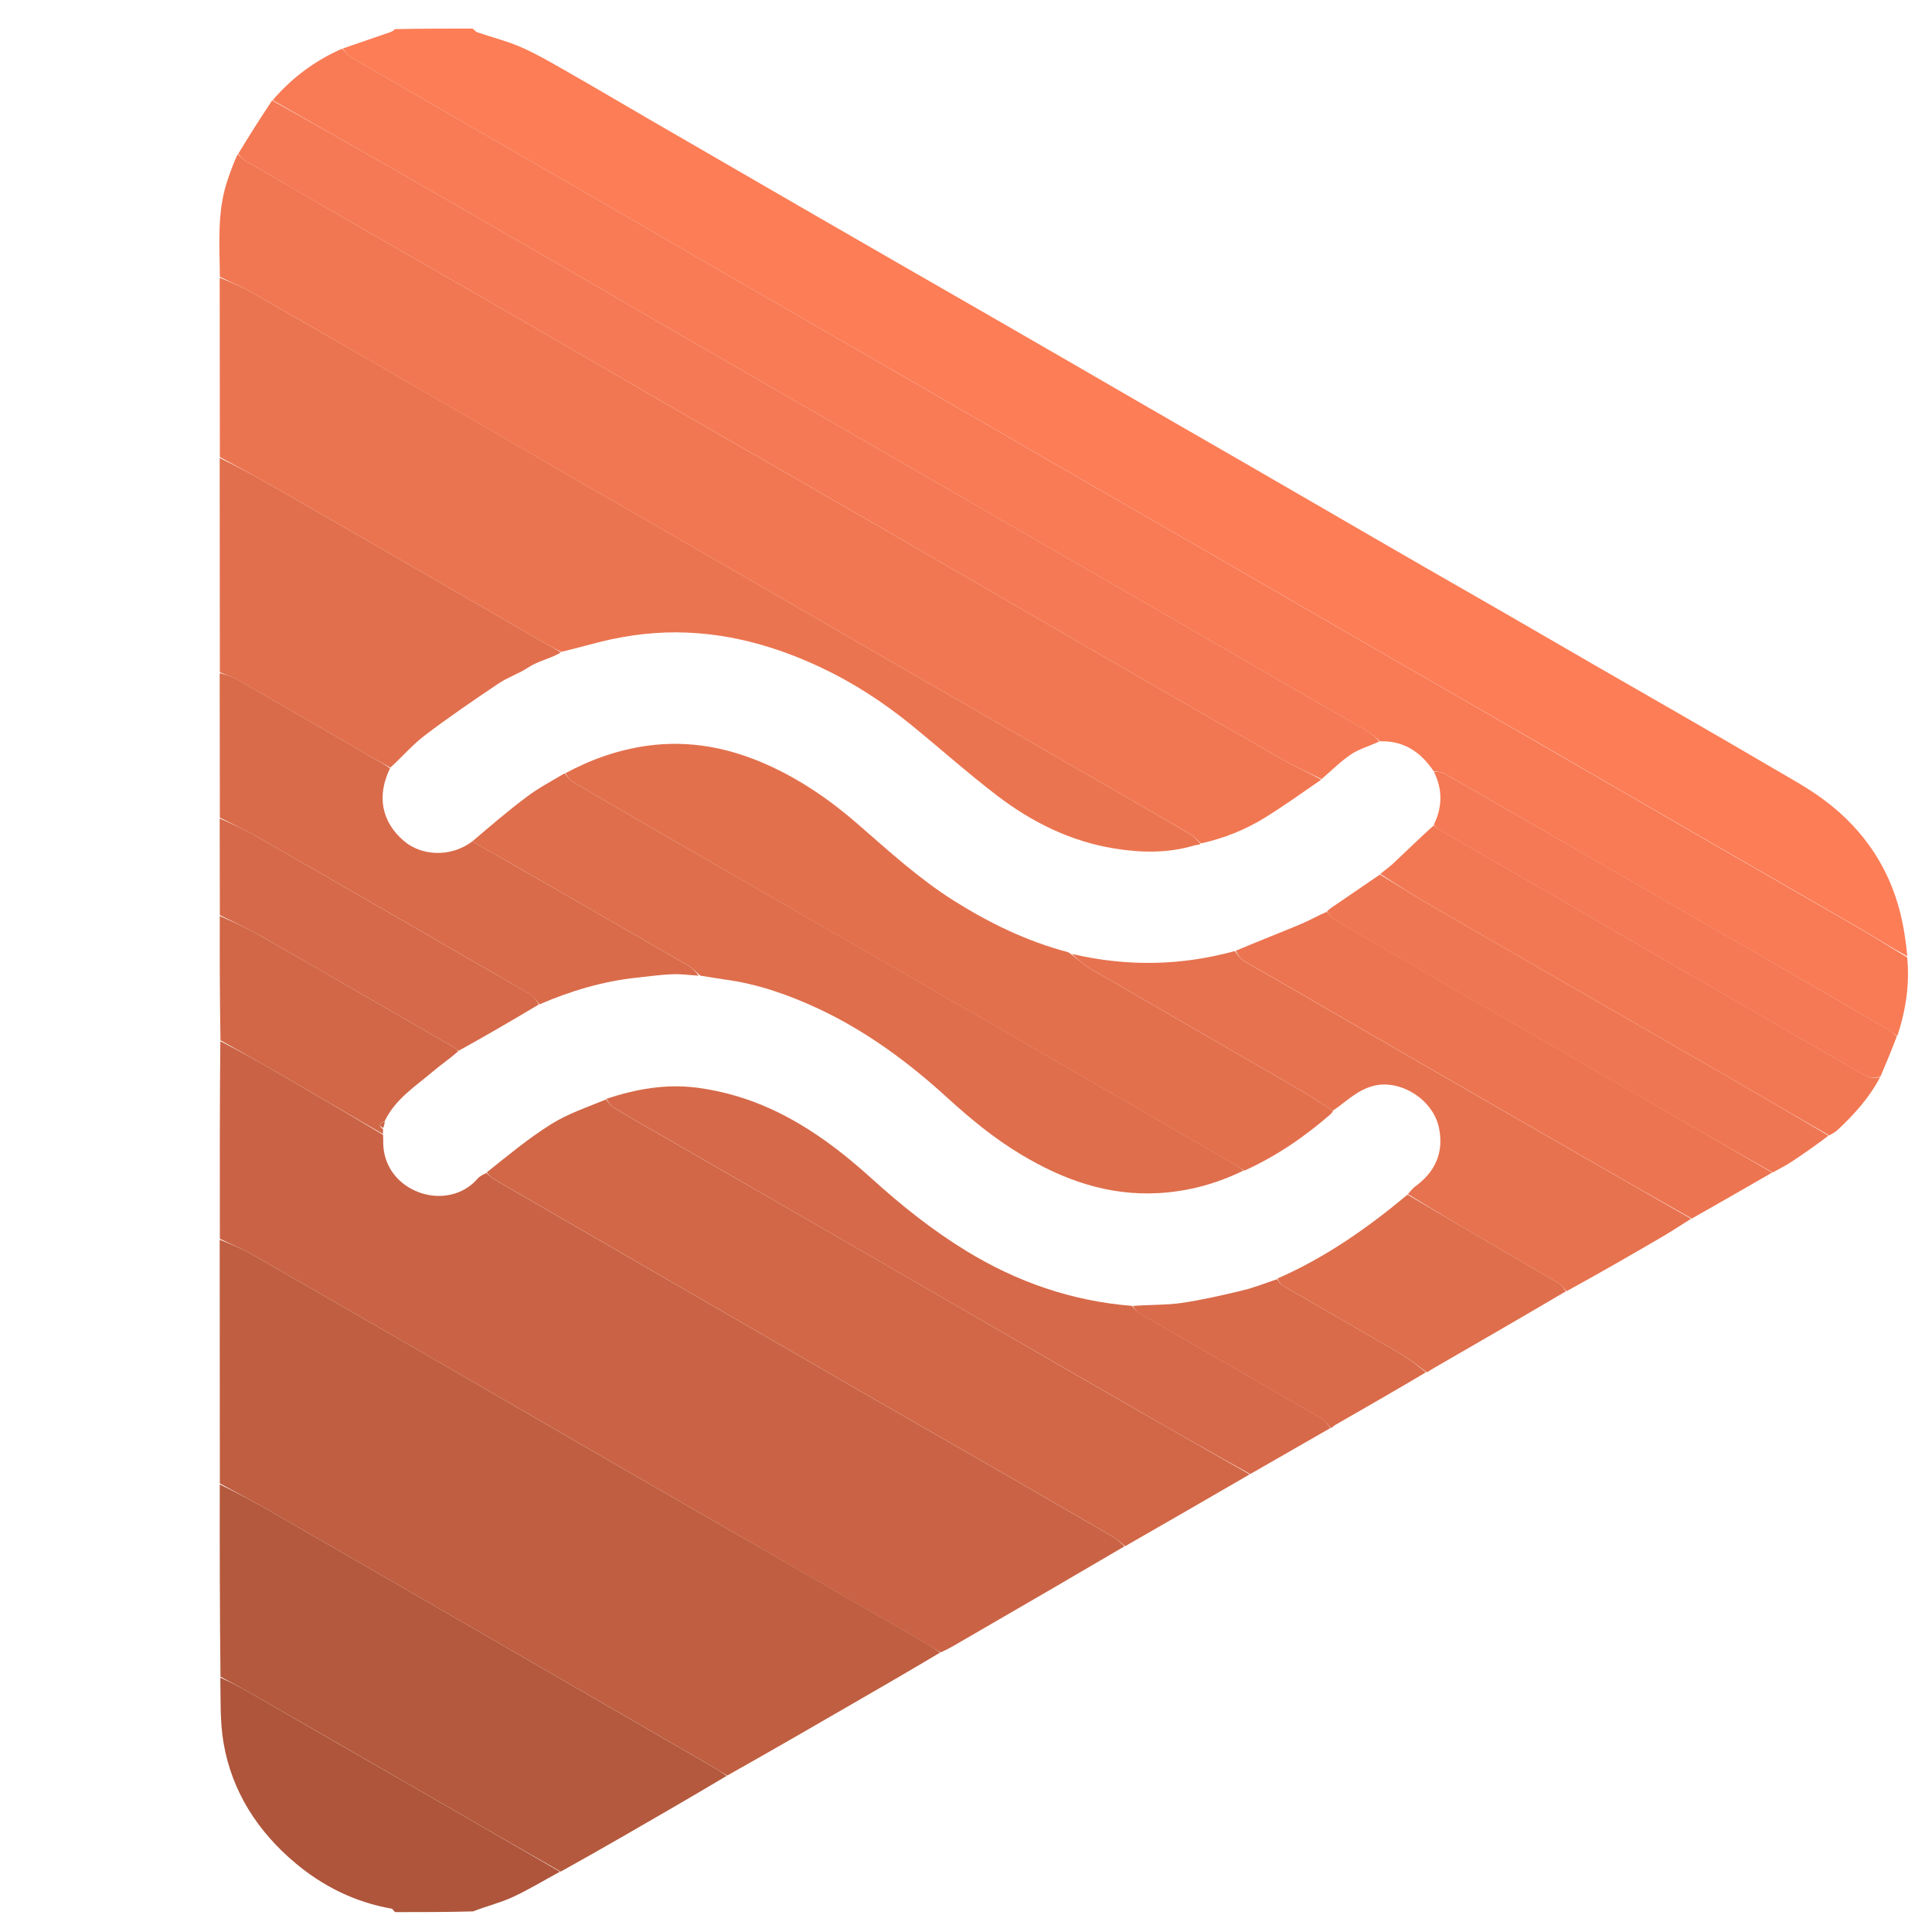
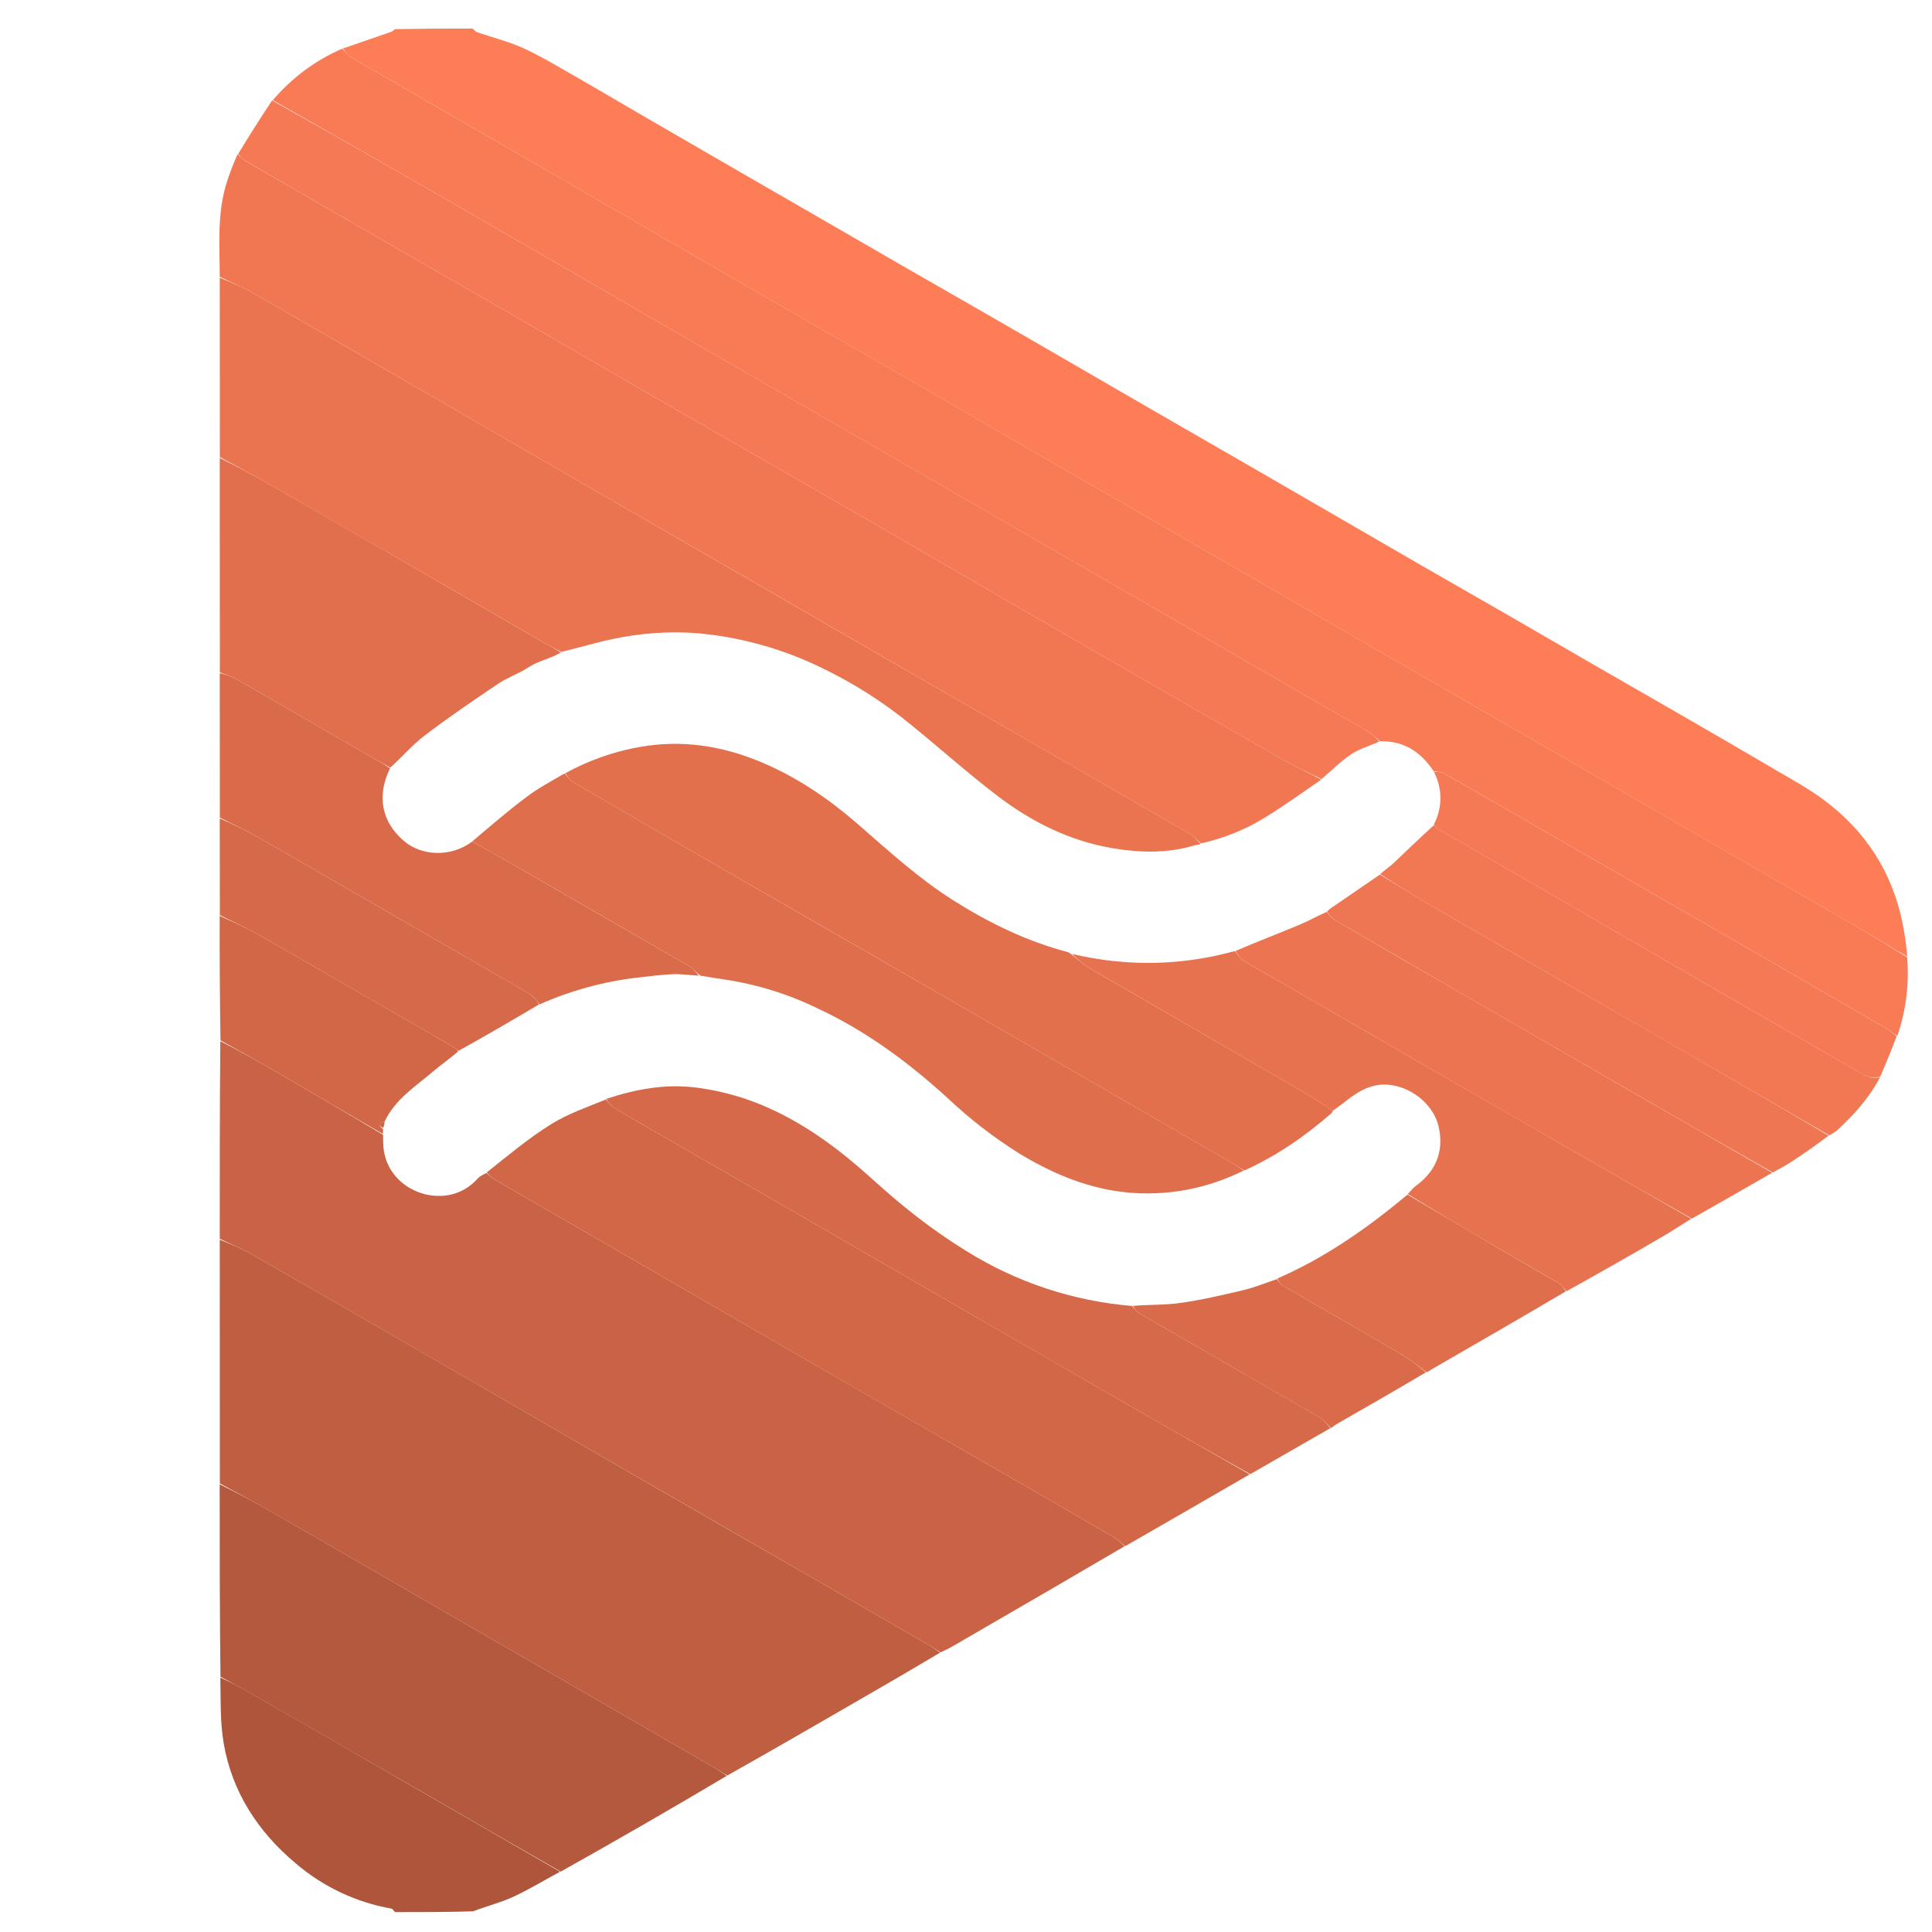
- <svg xmlns="http://www.w3.org/2000/svg" version="1.1" id="Layer_1" x="0px" y="0px" width="24" viewBox="0 0 24 24" enable-background="new 0 0 1024 1024" xml:space="preserve" height="24">
-   <defs id="defs30" />
-   <path fill="#fc7d56" opacity="1" stroke="none" d="m 4.257,0.603 c 0.196,-0.068 0.393,-0.135 0.589,-0.203 0.023,-0.008 0.045,-0.021 0.06,-0.038 0.313,-0.007 0.633,-0.007 0.964,-0.007 0.025,0.015 0.036,0.038 0.053,0.044 0.189,0.065 0.384,0.113 0.566,0.194 0.209,0.094 0.407,0.212 0.607,0.326 0.319,0.182 0.635,0.37 0.953,0.554 0.372,0.216 0.745,0.432 1.118,0.647 0.312,0.18 0.624,0.361 0.935,0.541 0.373,0.215 0.746,0.431 1.119,0.645 0.328,0.189 0.657,0.377 0.985,0.566 0.354,0.204 0.707,0.408 1.061,0.612 0.331,0.191 0.662,0.384 0.993,0.575 0.408,0.236 0.817,0.47 1.225,0.706 0.318,0.184 0.636,0.368 0.954,0.552 0.424,0.246 0.848,0.492 1.272,0.736 0.328,0.189 0.658,0.376 0.986,0.566 0.373,0.215 0.745,0.432 1.118,0.647 0.367,0.212 0.734,0.421 1.101,0.633 0.373,0.215 0.746,0.431 1.117,0.649 0.208,0.122 0.422,0.238 0.615,0.381 0.522,0.385 0.857,0.897 0.986,1.536 0.027,0.135 0.046,0.271 0.059,0.415 -0.19,-0.103 -0.369,-0.219 -0.552,-0.325 -0.678,-0.393 -1.357,-0.782 -2.036,-1.174 -0.652,-0.376 -1.303,-0.754 -1.955,-1.131 C 18.468,8.858 17.786,8.467 17.104,8.073 16.505,7.727 15.907,7.379 15.307,7.033 14.629,6.642 13.949,6.252 13.271,5.86 12.619,5.484 11.968,5.106 11.316,4.729 10.549,4.287 9.78,3.846 9.013,3.403 8.358,3.024 7.704,2.643 7.049,2.265 6.15,1.746 5.25,1.228 4.352,0.708 4.313,0.686 4.288,0.639 4.257,0.603 Z" id="path3" style="stroke-width:0.023" />
-   <path fill="#ae553b" opacity="1" stroke="none" d="M 4.908,23.752 C 4.887,23.737 4.878,23.712 4.865,23.71 4.413,23.631 4.013,23.433 3.668,23.143 3.203,22.752 2.881,22.258 2.777,21.651 c -0.045,-0.263 -0.035,-0.534 -0.04,-0.811 0.129,0.057 0.25,0.121 0.368,0.189 0.679,0.39 1.357,0.781 2.035,1.172 0.606,0.349 1.211,0.7 1.816,1.05 -0.196,0.106 -0.387,0.223 -0.589,0.316 -0.157,0.072 -0.328,0.113 -0.49,0.177 -0.317,0.009 -0.638,0.009 -0.969,0.009 z" id="path4" style="stroke-width:0.023" />
-   <path fill="#ca6345" opacity="1" stroke="none" d="m 2.731,15.389 c -0.001,-0.815 -0.002,-1.631 0.006,-2.455 0.237,0.121 0.465,0.249 0.692,0.38 0.443,0.257 0.885,0.515 1.33,0.783 0.002,0.045 0.002,0.079 0.002,0.113 0.011,0.396 0.353,0.648 0.695,0.646 0.174,-0.001 0.35,-0.068 0.476,-0.214 0.028,-0.033 0.071,-0.052 0.111,-0.071 0.037,0.032 0.067,0.062 0.102,0.083 0.826,0.479 1.653,0.956 2.479,1.434 0.675,0.39 1.35,0.781 2.025,1.171 0.57,0.329 1.141,0.655 1.712,0.984 0.494,0.285 0.988,0.57 1.481,0.858 0.047,0.027 0.085,0.071 0.127,0.108 -0.299,0.175 -0.597,0.35 -0.896,0.524 -0.405,0.236 -0.811,0.471 -1.217,0.706 -0.052,0.03 -0.104,0.058 -0.171,0.088 -0.055,-0.027 -0.094,-0.059 -0.136,-0.083 -0.497,-0.288 -0.994,-0.575 -1.491,-0.861 C 9.291,19.139 8.523,18.698 7.757,18.255 7.049,17.846 6.343,17.436 5.635,17.027 4.799,16.544 3.964,16.061 3.126,15.581 2.999,15.509 2.863,15.453 2.731,15.389 Z" id="path5" style="stroke-width:0.023" />
-   <path fill="#bf5e41" opacity="1" stroke="none" d="m 2.729,15.4 c 0.134,0.053 0.27,0.109 0.397,0.181 0.838,0.48 1.673,0.963 2.509,1.446 0.707,0.409 1.414,0.82 2.121,1.228 0.767,0.443 1.535,0.884 2.302,1.326 0.497,0.287 0.994,0.574 1.491,0.861 0.043,0.025 0.081,0.056 0.129,0.087 -0.322,0.193 -0.651,0.383 -0.981,0.574 C 10.148,21.421 9.598,21.739 9.035,22.056 8.97,22.022 8.921,21.987 8.868,21.956 8.368,21.666 7.868,21.378 7.368,21.088 6.749,20.731 6.131,20.373 5.512,20.016 4.792,19.599 4.071,19.182 3.349,18.768 3.145,18.651 2.937,18.541 2.731,18.428 c -0.001,-1.006 -0.002,-2.012 -0.002,-3.028 z" id="path6" style="stroke-width:0.023" />
-   <path fill="#f87b55" opacity="1" stroke="none" d="m 4.249,0.605 c 0.04,0.034 0.065,0.081 0.104,0.103 C 5.25,1.228 6.15,1.746 7.049,2.265 7.704,2.643 8.358,3.024 9.013,3.403 c 0.767,0.443 1.536,0.884 2.303,1.327 0.652,0.376 1.303,0.755 1.955,1.131 0.678,0.392 1.358,0.781 2.036,1.173 0.599,0.346 1.198,0.694 1.797,1.04 0.682,0.393 1.364,0.785 2.046,1.179 0.652,0.376 1.303,0.754 1.955,1.131 0.678,0.392 1.358,0.781 2.036,1.174 0.184,0.107 0.362,0.222 0.551,0.335 0.032,0.334 -0.017,0.658 -0.123,0.977 -0.05,-0.028 -0.082,-0.061 -0.121,-0.084 -0.535,-0.311 -1.071,-0.622 -1.608,-0.931 -0.678,-0.391 -1.356,-0.781 -2.035,-1.172 C 19.183,10.323 18.562,9.963 17.938,9.606 17.903,9.586 17.854,9.592 17.808,9.578 17.646,9.339 17.437,9.2 17.143,9.209 17.094,9.165 17.05,9.122 16.999,9.092 16.859,9.008 16.716,8.929 16.574,8.847 15.925,8.472 15.277,8.097 14.628,7.722 13.91,7.307 13.192,6.893 12.473,6.479 11.91,6.154 11.347,5.828 10.784,5.503 10.105,5.111 9.426,4.721 8.747,4.33 8.148,3.984 7.549,3.635 6.95,3.289 6.268,2.895 5.586,2.502 4.903,2.11 4.398,1.821 3.892,1.533 3.387,1.245 3.624,0.969 3.908,0.755 4.249,0.605 Z" id="path7" style="stroke-width:0.023" />
-   <path fill="#d16747" opacity="1" stroke="none" d="m 13.978,19.207 c -0.05,-0.035 -0.088,-0.079 -0.135,-0.106 C 13.35,18.813 12.856,18.527 12.362,18.243 11.791,17.914 11.22,17.587 10.65,17.259 9.975,16.869 9.3,16.478 8.625,16.088 7.798,15.61 6.971,15.132 6.145,14.653 c -0.035,-0.021 -0.065,-0.05 -0.099,-0.089 0.265,-0.211 0.521,-0.425 0.802,-0.6 0.209,-0.131 0.45,-0.211 0.68,-0.306 0.031,0.037 0.054,0.075 0.087,0.096 0.132,0.082 0.268,0.16 0.403,0.237 0.678,0.391 1.357,0.781 2.034,1.172 0.652,0.376 1.302,0.754 1.954,1.13 0.72,0.416 1.441,0.833 2.162,1.248 0.451,0.26 0.904,0.516 1.356,0.774 -0.513,0.297 -1.025,0.594 -1.546,0.892 z" id="path8" style="stroke-width:0.023" />
-   <path fill="#b4593d" opacity="1" stroke="none" d="m 2.729,18.439 c 0.208,0.102 0.416,0.212 0.62,0.329 0.722,0.414 1.442,0.831 2.163,1.248 0.619,0.357 1.237,0.715 1.856,1.073 0.5,0.289 1,0.578 1.5,0.868 0.053,0.03 0.102,0.066 0.16,0.103 C 8.607,22.311 8.18,22.558 7.753,22.804 7.493,22.954 7.233,23.101 6.965,23.25 6.351,22.901 5.746,22.55 5.141,22.201 4.463,21.809 3.784,21.419 3.105,21.029 2.987,20.961 2.866,20.897 2.739,20.829 c -0.009,-0.795 -0.01,-1.587 -0.009,-2.391 z" id="path9" style="stroke-width:0.023" />
-   <path fill="#d66949" opacity="1" stroke="none" d="M 15.532,18.312 C 15.072,18.057 14.619,17.8 14.168,17.54 13.447,17.125 12.726,16.709 12.006,16.293 11.355,15.916 10.704,15.539 10.052,15.163 9.375,14.771 8.696,14.381 8.018,13.99 7.883,13.913 7.748,13.835 7.615,13.753 c -0.033,-0.021 -0.056,-0.059 -0.083,-0.103 0.37,-0.122 0.741,-0.189 1.13,-0.138 0.322,0.043 0.626,0.132 0.919,0.266 0.47,0.216 0.877,0.526 1.257,0.871 0.363,0.329 0.743,0.631 1.161,0.888 0.635,0.389 1.317,0.626 2.063,0.685 0.031,0.036 0.056,0.071 0.091,0.091 0.75,0.434 1.502,0.866 2.252,1.301 0.049,0.028 0.083,0.083 0.123,0.125 -0.33,0.19 -0.659,0.379 -0.997,0.572 z" id="path10" style="stroke-width:0.023" />
-   <path fill="#e7724f" opacity="1" stroke="none" d="m 21.009,15.139 c -0.116,0.072 -0.23,0.148 -0.347,0.217 -0.397,0.232 -0.795,0.461 -1.202,0.684 -0.036,-0.037 -0.058,-0.075 -0.091,-0.095 -0.294,-0.173 -0.591,-0.342 -0.885,-0.515 -0.334,-0.195 -0.666,-0.393 -0.995,-0.597 0.033,-0.036 0.059,-0.07 0.092,-0.095 0.248,-0.181 0.357,-0.42 0.295,-0.725 -0.074,-0.36 -0.482,-0.603 -0.802,-0.527 -0.215,0.051 -0.351,0.201 -0.519,0.313 -0.13,-0.087 -0.252,-0.17 -0.38,-0.244 -0.877,-0.508 -1.755,-1.014 -2.632,-1.523 -0.085,-0.05 -0.159,-0.12 -0.228,-0.182 0.685,0.16 1.356,0.148 2.025,-0.036 0.035,0.045 0.063,0.093 0.104,0.118 0.136,0.084 0.277,0.16 0.415,0.24 0.599,0.346 1.198,0.694 1.797,1.04 0.678,0.392 1.357,0.782 2.036,1.173 0.438,0.252 0.877,0.503 1.316,0.755 z" id="path11" style="stroke-width:0.023" />
-   <path fill="#ec7450" opacity="1" stroke="none" d="m 21.017,15.138 c -0.447,-0.251 -0.886,-0.502 -1.324,-0.754 -0.679,-0.391 -1.358,-0.781 -2.036,-1.173 -0.599,-0.346 -1.198,-0.693 -1.797,-1.04 -0.138,-0.08 -0.279,-0.156 -0.415,-0.24 -0.041,-0.026 -0.069,-0.073 -0.095,-0.12 0.274,-0.116 0.542,-0.22 0.806,-0.33 0.112,-0.047 0.217,-0.108 0.327,-0.155 0.03,0.037 0.053,0.075 0.087,0.094 0.526,0.307 1.052,0.612 1.579,0.917 0.721,0.417 1.443,0.833 2.165,1.249 0.567,0.327 1.134,0.654 1.7,0.98 -0.33,0.19 -0.659,0.38 -0.997,0.571 z" id="path12" style="stroke-width:0.023" />
-   <path fill="#f27853" opacity="1" stroke="none" d="m 23.356,13.379 c -0.131,0.253 -0.318,0.46 -0.524,0.653 -0.03,0.028 -0.064,0.05 -0.109,0.072 -0.41,-0.234 -0.806,-0.467 -1.204,-0.697 -0.678,-0.392 -1.357,-0.782 -2.035,-1.173 -0.57,-0.328 -1.14,-0.655 -1.708,-0.986 -0.213,-0.124 -0.422,-0.256 -0.629,-0.391 0.056,-0.048 0.111,-0.085 0.159,-0.13 0.169,-0.159 0.335,-0.321 0.506,-0.475 0.025,0.022 0.045,0.041 0.068,0.054 0.464,0.268 0.929,0.535 1.392,0.803 0.602,0.348 1.203,0.699 1.805,1.046 0.678,0.391 1.358,0.78 2.035,1.173 0.079,0.046 0.153,0.082 0.245,0.05 z" id="path13" style="stroke-width:0.023" />
-   <path fill="#ef7652" opacity="1" stroke="none" d="m 17.142,10.864 c 0.211,0.128 0.42,0.26 0.633,0.384 0.568,0.33 1.139,0.658 1.708,0.986 0.678,0.391 1.357,0.781 2.035,1.173 0.398,0.23 0.795,0.463 1.197,0.7 -0.148,0.112 -0.301,0.22 -0.457,0.323 -0.073,0.049 -0.153,0.088 -0.237,0.135 -0.574,-0.324 -1.141,-0.65 -1.708,-0.977 -0.722,-0.416 -1.443,-0.832 -2.165,-1.249 -0.527,-0.305 -1.054,-0.61 -1.579,-0.917 -0.034,-0.02 -0.057,-0.057 -0.084,-0.101 0.042,-0.041 0.084,-0.065 0.123,-0.092 0.178,-0.121 0.355,-0.243 0.532,-0.364 z" id="path14" style="stroke-width:0.023" />
-   <path fill="#f57954" opacity="1" stroke="none" d="m 23.36,13.371 c -0.095,0.039 -0.169,0.004 -0.249,-0.042 -0.677,-0.393 -1.357,-0.781 -2.035,-1.173 -0.602,-0.348 -1.203,-0.698 -1.805,-1.046 -0.464,-0.268 -0.928,-0.535 -1.392,-0.803 -0.023,-0.013 -0.042,-0.031 -0.067,-0.063 0.11,-0.229 0.107,-0.443 -1.71e-4,-0.658 0.043,0.006 0.092,7.843e-4 0.127,0.021 0.623,0.356 1.245,0.716 1.867,1.075 0.678,0.391 1.357,0.781 2.035,1.172 0.536,0.31 1.072,0.62 1.608,0.931 0.039,0.023 0.072,0.056 0.114,0.088 -0.062,0.166 -0.13,0.328 -0.202,0.498 z" id="path15" style="stroke-width:0.023" />
-   <path fill="#de6e4c" opacity="1" stroke="none" d="m 17.485,14.84 c 0.333,0.197 0.665,0.394 0.999,0.59 0.295,0.173 0.591,0.342 0.885,0.515 0.033,0.02 0.055,0.058 0.083,0.096 -0.559,0.33 -1.118,0.652 -1.677,0.975 -0.016,0.009 -0.028,0.024 -0.052,0.03 -0.107,-0.076 -0.198,-0.154 -0.301,-0.214 -0.497,-0.291 -0.998,-0.577 -1.496,-0.867 -0.026,-0.015 -0.041,-0.05 -0.057,-0.083 0.6,-0.262 1.122,-0.63 1.616,-1.042 z" id="path16" style="stroke-width:0.023" />
-   <path fill="#d96b4a" opacity="1" stroke="none" d="m 15.864,15.889 c 0.02,0.026 0.035,0.061 0.061,0.076 0.498,0.29 0.999,0.575 1.496,0.867 0.102,0.06 0.194,0.138 0.293,0.215 -0.375,0.223 -0.751,0.438 -1.128,0.655 -0.016,0.009 -0.028,0.024 -0.05,0.038 -0.049,-0.042 -0.082,-0.096 -0.131,-0.124 -0.75,-0.435 -1.501,-0.867 -2.252,-1.301 -0.034,-0.02 -0.059,-0.055 -0.08,-0.092 0.205,-0.017 0.403,-0.009 0.596,-0.036 0.26,-0.038 0.518,-0.097 0.774,-0.159 0.143,-0.034 0.281,-0.091 0.421,-0.137 z" id="path17" style="stroke-width:0.023" />
-   <path fill="#f17752" opacity="1" stroke="none" d="M 2.731,3.439 C 2.729,3.044 2.694,2.646 2.819,2.261 2.857,2.145 2.899,2.03 2.951,1.917 c 0.039,0.028 0.063,0.061 0.094,0.079 0.444,0.258 0.888,0.515 1.333,0.772 0.675,0.389 1.352,0.777 2.027,1.166 0.655,0.378 1.309,0.76 1.964,1.138 0.82,0.473 1.642,0.944 2.462,1.417 0.8,0.462 1.599,0.927 2.399,1.39 0.892,0.516 1.785,1.031 2.679,1.543 0.164,0.094 0.338,0.171 0.504,0.263 -0.235,0.162 -0.461,0.324 -0.698,0.471 -0.244,0.151 -0.509,0.258 -0.796,0.321 -0.049,-0.041 -0.086,-0.088 -0.134,-0.116 C 14.239,10.044 13.692,9.729 13.145,9.414 12.46,9.019 11.774,8.624 11.089,8.229 10.493,7.885 9.898,7.539 9.302,7.195 8.62,6.802 7.937,6.41 7.255,6.016 6.659,5.672 6.064,5.326 5.468,4.982 4.691,4.533 3.915,4.083 3.136,3.637 3.006,3.563 2.866,3.505 2.731,3.439 Z" id="path18" style="stroke-width:0.023" />
-   <path fill="#eb7450" opacity="1" stroke="none" d="m 2.729,3.45 c 0.137,0.055 0.277,0.113 0.407,0.187 0.779,0.446 1.556,0.895 2.333,1.344 0.596,0.344 1.191,0.69 1.787,1.035 0.682,0.394 1.364,0.786 2.046,1.179 0.596,0.344 1.191,0.69 1.787,1.034 0.685,0.395 1.371,0.79 2.056,1.185 0.547,0.315 1.094,0.63 1.64,0.948 0.048,0.028 0.085,0.074 0.129,0.122 -0.025,0.013 -0.052,0.01 -0.077,0.018 -0.328,0.099 -0.665,0.092 -0.995,0.038 -0.539,-0.087 -1.021,-0.325 -1.452,-0.654 C 12.023,9.606 11.678,9.297 11.319,9.005 10.971,8.722 10.597,8.479 10.19,8.288 9.704,8.061 9.203,7.907 8.663,7.866 8.302,7.838 7.951,7.866 7.602,7.94 7.392,7.985 7.186,8.048 6.971,8.098 6.898,8.058 6.829,8.026 6.764,7.988 6.307,7.724 5.85,7.459 5.393,7.195 4.712,6.802 4.031,6.409 3.349,6.018 3.145,5.901 2.937,5.791 2.731,5.678 2.73,4.939 2.729,4.2 2.729,3.45 Z" id="path19" style="stroke-width:0.023" />
-   <path fill="#f57954" opacity="1" stroke="none" d="M 16.416,9.678 C 16.247,9.593 16.073,9.516 15.909,9.422 15.015,8.91 14.122,8.395 13.23,7.879 12.43,7.417 11.632,6.951 10.832,6.489 10.012,6.016 9.19,5.545 8.37,5.072 7.714,4.694 7.061,4.313 6.405,3.934 5.73,3.545 5.054,3.157 4.378,2.768 3.933,2.512 3.489,2.255 3.045,1.996 3.014,1.978 2.99,1.945 2.958,1.913 3.094,1.688 3.233,1.469 3.38,1.248 c 0.512,0.285 1.018,0.573 1.523,0.862 0.683,0.392 1.365,0.785 2.047,1.179 0.599,0.346 1.198,0.695 1.797,1.041 0.679,0.392 1.358,0.782 2.037,1.173 0.563,0.325 1.126,0.651 1.69,0.976 0.718,0.415 1.437,0.828 2.155,1.243 0.649,0.375 1.297,0.75 1.946,1.125 0.142,0.082 0.285,0.16 0.425,0.245 0.051,0.03 0.094,0.073 0.134,0.119 -0.121,0.057 -0.246,0.09 -0.348,0.158 -0.133,0.089 -0.247,0.205 -0.37,0.31 z" id="path20" style="stroke-width:0.023" />
-   <path fill="#e16f4d" opacity="1" stroke="none" d="M 2.729,5.689 C 2.937,5.791 3.145,5.901 3.349,6.018 4.031,6.409 4.712,6.802 5.393,7.195 5.85,7.459 6.307,7.724 6.764,7.988 6.829,8.026 6.898,8.058 6.967,8.105 6.837,8.184 6.688,8.208 6.561,8.292 6.443,8.37 6.304,8.415 6.188,8.494 5.879,8.702 5.57,8.912 5.274,9.138 5.12,9.255 4.992,9.407 4.848,9.536 4.771,9.49 4.697,9.453 4.625,9.411 4.063,9.086 3.501,8.76 2.938,8.437 c -0.064,-0.037 -0.138,-0.057 -0.207,-0.085 -0.001,-0.884 -0.002,-1.768 -0.002,-2.663 z" id="path21" style="stroke-width:0.023" />
-   <path fill="#d96b4a" opacity="1" stroke="none" d="m 2.729,8.362 c 0.071,0.017 0.145,0.037 0.209,0.074 0.563,0.323 1.124,0.65 1.687,0.975 0.072,0.042 0.146,0.079 0.22,0.133 -0.167,0.344 -0.106,0.666 0.174,0.904 0.217,0.185 0.58,0.206 0.847,0.005 0.159,0.089 0.311,0.175 0.462,0.262 0.744,0.428 1.488,0.856 2.23,1.286 0.05,0.029 0.088,0.078 0.122,0.119 -0.115,-0.006 -0.22,-0.022 -0.325,-0.018 -0.149,0.006 -0.298,0.027 -0.447,0.043 -0.421,0.045 -0.821,0.165 -1.207,0.332 -0.035,-0.045 -0.064,-0.093 -0.106,-0.118 C 6.395,12.237 6.19,12.122 5.986,12.004 5.056,11.467 4.126,10.929 3.194,10.394 3.044,10.308 2.886,10.236 2.731,10.157 2.73,9.562 2.729,8.968 2.729,8.362 Z" id="path22" style="stroke-width:0.023" />
-   <path fill="#d66949" opacity="1" stroke="none" d="m 2.729,10.167 c 0.156,0.068 0.315,0.14 0.465,0.227 0.931,0.535 1.861,1.073 2.791,1.61 0.204,0.118 0.409,0.233 0.611,0.354 0.042,0.025 0.07,0.073 0.097,0.12 C 6.357,12.679 6.028,12.87 5.694,13.055 5.681,13.041 5.674,13.031 5.664,13.025 4.855,12.558 4.047,12.09 3.236,11.625 3.072,11.532 2.899,11.453 2.731,11.368 c -0.001,-0.397 -0.002,-0.793 -0.002,-1.2 z" id="path23" style="stroke-width:0.023" />
-   <path fill="#d16747" opacity="1" stroke="none" d="m 2.729,11.378 c 0.17,0.075 0.343,0.153 0.506,0.247 0.811,0.464 1.619,0.933 2.429,1.4 0.01,0.006 0.017,0.015 0.026,0.036 -0.104,0.092 -0.213,0.165 -0.312,0.249 -0.218,0.186 -0.468,0.342 -0.6,0.619 -0.056,0.023 -0.087,0.048 -0.02,0.098 4.863e-4,0.026 -4.863e-4,0.043 -0.001,0.06 C 4.314,13.829 3.872,13.571 3.429,13.314 3.202,13.183 2.974,13.055 2.739,12.923 c -0.009,-0.513 -0.01,-1.023 -0.009,-1.545 z" id="path24" style="stroke-width:0.023" />
-   <path fill="#e3704d" opacity="1" stroke="none" d="M 7.022,9.606 C 7.344,9.432 7.683,9.313 8.048,9.263 8.566,9.193 9.053,9.288 9.524,9.497 9.942,9.683 10.314,9.939 10.658,10.239 c 0.382,0.332 0.755,0.674 1.185,0.946 0.443,0.28 0.91,0.507 1.42,0.642 0.01,0.003 0.019,0.011 0.036,0.021 0.087,0.065 0.16,0.135 0.245,0.185 0.876,0.509 1.755,1.015 2.632,1.523 0.128,0.074 0.25,0.157 0.38,0.244 0.005,0.008 -1.71e-4,0.007 -0.004,0.012 -0.01,0.012 -0.016,0.02 -0.022,0.028 -0.322,0.28 -0.67,0.52 -1.071,0.702 -0.063,-0.034 -0.109,-0.068 -0.158,-0.096 -0.418,-0.242 -0.836,-0.483 -1.254,-0.725 -0.599,-0.347 -1.198,-0.694 -1.797,-1.04 -0.682,-0.394 -1.364,-0.786 -2.046,-1.179 C 9.632,11.171 9.062,10.844 8.492,10.514 8.031,10.248 7.571,9.981 7.112,9.711 7.074,9.689 7.051,9.642 7.022,9.606 Z" id="path27" style="stroke-width:0.023" />
-   <path fill="#de6e4c" opacity="1" stroke="none" d="m 7.013,9.607 c 0.038,0.035 0.061,0.082 0.099,0.104 0.459,0.27 0.919,0.537 1.38,0.803 0.57,0.329 1.14,0.657 1.71,0.985 0.682,0.393 1.364,0.785 2.046,1.179 0.599,0.346 1.198,0.694 1.797,1.04 0.418,0.242 0.836,0.483 1.254,0.725 0.049,0.028 0.096,0.062 0.15,0.097 -0.329,0.162 -0.678,0.259 -1.053,0.281 -0.63,0.036 -1.188,-0.164 -1.715,-0.481 -0.33,-0.198 -0.624,-0.44 -0.908,-0.699 -0.485,-0.443 -1.01,-0.832 -1.609,-1.112 C 9.792,12.356 9.407,12.221 8.997,12.167 8.901,12.154 8.806,12.136 8.701,12.12 8.647,12.079 8.609,12.03 8.559,12.001 7.816,11.571 7.072,11.143 6.329,10.715 6.177,10.628 6.025,10.542 5.866,10.453 6.086,10.266 6.309,10.074 6.544,9.898 6.688,9.789 6.851,9.704 7.013,9.607 Z" id="path28" style="stroke-width:0.023" />
-   <path fill="#ca6345" opacity="1" stroke="none" d="m 4.779,13.93 c 1.363e-4,0.024 -0.007,0.049 -0.018,0.082 -0.069,-0.033 -0.038,-0.058 0.018,-0.082 z" id="path29" style="stroke-width:0.023" />
-   <path fill="#e7724f" opacity="1" stroke="none" d="m 16.536,13.835 c -0.001,-0.004 0.005,-0.012 0.014,-0.026 -7e-5,0.003 -0.003,0.013 -0.014,0.026 z" id="path30" style="stroke-width:0.023" />
+ <svg xmlns="http://www.w3.org/2000/svg" xml:space="preserve" width="24" height="24" viewBox="0 0 24 24">
+   <path fill="#fc7d56" d="M4.257.603 4.846.4a.14.14 0 0 0 .06-.038q.467-.009.964-.007c.024.015.036.038.053.044.189.065.384.113.566.194.209.094.407.213.606.327.32.182.635.37.953.554l1.118.647.936.54 1.118.646.986.566q.53.304 1.06.612.497.288.993.575l1.225.706.954.552 1.273.737.985.565 1.118.647 1.101.633q.56.322 1.117.65c.208.122.422.238.615.38.522.386.857.897.987 1.537q.04.2.059.415c-.19-.104-.369-.22-.552-.326q-1.017-.587-2.036-1.173-.978-.566-1.955-1.131l-2.046-1.179q-.899-.52-1.797-1.04-1.018-.586-2.036-1.173l-1.955-1.13-2.303-1.327q-.982-.57-1.964-1.138-1.35-.779-2.697-1.557c-.039-.022-.064-.07-.095-.105" style="stroke-width:.023" />
+   <path fill="#ae553b" d="M4.908 23.752c-.021-.015-.03-.04-.043-.042a2.5 2.5 0 0 1-1.197-.567c-.465-.391-.787-.885-.89-1.492-.045-.263-.035-.535-.041-.811.13.057.25.12.368.189q1.02.584 2.036 1.172l1.816 1.05c-.196.106-.387.223-.59.316-.157.071-.328.113-.49.176-.317.01-.638.01-.969.01" style="stroke-width:.023" />
+   <path fill="#ca6345" d="M2.73 15.39c0-.816-.001-1.632.007-2.456.237.12.465.249.692.38.443.257.885.515 1.33.783.001.045 0 .079.002.113.011.396.353.649.695.646a.63.63 0 0 0 .476-.214c.029-.032.071-.052.111-.071.037.032.067.062.102.082q1.24.719 2.48 1.435l2.025 1.17q.855.493 1.712.985.741.426 1.481.857c.047.028.085.072.127.108q-.448.263-.897.524l-1.217.706c-.051.03-.104.058-.17.088-.055-.028-.094-.06-.137-.084l-1.49-.861q-1.152-.662-2.302-1.326-1.061-.615-2.122-1.228-1.253-.725-2.509-1.446c-.127-.072-.263-.128-.395-.192" style="stroke-width:.023" />
+   <path fill="#bf5e41" d="M2.73 15.4c.133.053.27.109.396.181q1.256.72 2.51 1.446 1.06.615 2.12 1.228 1.15.664 2.303 1.326l1.49.861c.043.025.081.056.13.087q-.486.289-.981.574c-.55.318-1.1.636-1.663.953-.065-.034-.114-.07-.167-.1l-1.5-.868-1.856-1.072q-1.08-.626-2.163-1.248c-.204-.117-.412-.227-.618-.34z" style="stroke-width:.023" />
+   <path fill="#f87b55" d="M4.249.605c.04.034.064.08.103.103q1.348.78 2.697 1.557c.655.378 1.309.76 1.964 1.138q1.151.664 2.303 1.326.977.566 1.955 1.131 1.018.587 2.036 1.173.9.52 1.797 1.04l2.046 1.179 1.955 1.13 2.036 1.174c.183.107.362.222.55.335a2.4 2.4 0 0 1-.122.978c-.05-.028-.083-.062-.121-.084q-.804-.467-1.608-.932-1.018-.585-2.035-1.172-.932-.538-1.867-1.075c-.035-.02-.084-.014-.13-.028-.162-.24-.37-.378-.665-.369-.05-.044-.093-.087-.144-.117q-.211-.124-.425-.245l-1.946-1.125-2.155-1.243-1.69-.976Q9.767 4.916 8.748 4.33q-.9-.52-1.797-1.041-1.023-.591-2.047-1.179-.757-.434-1.516-.865c.237-.276.52-.49.862-.64" style="stroke-width:.023" />
+   <path fill="#d16747" d="M13.978 19.207c-.05-.035-.088-.08-.135-.107a321 321 0 0 0-1.481-.857q-.856-.493-1.712-.984l-2.025-1.171-2.48-1.435a.4.4 0 0 1-.098-.089c.265-.211.52-.425.801-.6.21-.131.45-.211.68-.307.031.037.054.075.087.096q.2.122.403.237 1.018.586 2.034 1.173l1.954 1.13q1.08.624 2.162 1.247.677.389 1.356.775c-.513.297-1.025.593-1.546.892" style="stroke-width:.023" />
+   <path fill="#b4593d" d="M2.73 18.439q.312.153.62.329 1.082.622 2.162 1.248l1.856 1.072 1.5.868c.053.03.102.066.16.104a91 91 0 0 1-2.063 1.19c-.614-.35-1.219-.7-1.824-1.05L3.105 21.03c-.118-.068-.239-.132-.366-.2-.01-.794-.01-1.587-.01-2.39" style="stroke-width:.023" />
+   <path fill="#d66949" d="M15.532 18.312q-.689-.382-1.364-.772-1.082-.622-2.162-1.247l-1.954-1.13q-1.016-.587-2.034-1.173-.203-.115-.403-.237a.3.3 0 0 1-.082-.103c.37-.122.74-.19 1.13-.138q.481.064.919.267c.47.216.877.526 1.256.87.363.33.743.632 1.162.889a4.6 4.6 0 0 0 2.062.685c.032.036.057.071.091.091l2.252 1.3c.049.03.082.084.123.126z" style="stroke-width:.023" />
+   <path fill="#e7724f" d="M21.009 15.14c-.116.072-.23.147-.347.216q-.594.347-1.202.684c-.036-.037-.058-.075-.091-.095-.294-.174-.59-.343-.885-.515a49 49 0 0 1-.996-.597c.033-.036.06-.07.092-.095.249-.181.358-.42.295-.725-.073-.36-.481-.602-.802-.526-.214.05-.35.2-.518.312-.13-.086-.252-.17-.38-.243-.877-.509-1.755-1.014-2.631-1.524-.086-.05-.159-.12-.228-.182.684.16 1.356.148 2.025-.036.034.045.062.092.104.118.135.084.276.16.415.24q.898.52 1.797 1.04l2.036 1.172z" style="stroke-width:.023" />
+   <path fill="#ec7450" d="M21.017 15.138q-.669-.375-1.324-.754-1.019-.584-2.036-1.172-.9-.52-1.797-1.04c-.139-.08-.28-.156-.415-.24a.3.3 0 0 1-.096-.12c.275-.116.542-.22.807-.33.111-.047.217-.108.327-.155.03.037.054.075.087.095q.788.46 1.58.916l2.164 1.25 1.7.98c-.33.19-.659.38-.997.57" style="stroke-width:.023" />
+   <path fill="#f27853" d="M23.356 13.379c-.13.252-.318.46-.524.652a.4.4 0 0 1-.109.072c-.41-.234-.806-.466-1.205-.696q-1.016-.587-2.034-1.173-.855-.491-1.709-.986a14 14 0 0 1-.63-.39c.056-.049.112-.086.16-.13.169-.16.335-.322.506-.476q.036.034.067.054.697.401 1.393.804l1.805 1.046c.678.392 1.358.78 2.035 1.173.08.046.153.082.245.05" style="stroke-width:.023" />
+   <path fill="#ef7652" d="M17.142 10.864c.211.128.42.26.633.384q.854.495 1.709.986 1.018.584 2.034 1.173c.399.23.795.462 1.198.7q-.223.168-.457.322c-.074.05-.153.089-.237.136q-.86-.486-1.708-.978l-2.165-1.249-1.579-.916a.3.3 0 0 1-.083-.102c.042-.04.083-.064.123-.091z" style="stroke-width:.023" />
+   <path fill="#f57954" d="M23.36 13.371c-.096.04-.17.004-.25-.042-.676-.393-1.356-.781-2.034-1.173L19.27 11.11q-.697-.403-1.393-.804a.2.2 0 0 1-.066-.062.7.7 0 0 0 0-.658c.042.006.091 0 .126.02q.935.537 1.867 1.075l2.035 1.172q.804.465 1.608.932c.038.022.071.056.113.088-.061.166-.13.329-.201.498" style="stroke-width:.023" />
+   <path fill="#de6e4c" d="M17.485 14.84q.499.296.999.59c.294.173.59.342.885.515.033.02.055.058.083.096-.559.33-1.118.652-1.677.975-.016.01-.029.024-.053.03-.106-.076-.198-.154-.3-.214-.498-.291-.998-.577-1.497-.867-.026-.015-.04-.05-.057-.083.6-.261 1.122-.63 1.617-1.042" style="stroke-width:.023" />
+   <path fill="#d96b4a" d="M15.864 15.89c.02.025.035.06.061.075.499.29 1 .576 1.496.867.103.06.195.138.293.215-.375.223-.751.438-1.128.654-.016.01-.028.025-.05.038-.049-.041-.082-.096-.131-.124q-1.126-.651-2.252-1.301a.24.24 0 0 1-.08-.092c.205-.017.403-.009.596-.037.26-.037.518-.097.774-.158.143-.034.281-.091.421-.138" style="stroke-width:.023" />
+   <path fill="#f17752" d="M2.73 3.44c-.001-.396-.036-.794.089-1.18q.055-.173.132-.343c.039.028.063.06.094.08q.666.387 1.333.771l2.027 1.166q.983.57 1.965 1.138l2.462 1.417c.8.462 1.598.928 2.398 1.39q1.338.774 2.68 1.543c.163.094.337.171.503.263-.235.162-.462.324-.698.47a2.6 2.6 0 0 1-.796.322c-.05-.041-.087-.088-.135-.115q-.818-.476-1.64-.948L11.09 8.229 9.302 7.195q-1.024-.589-2.047-1.179-.893-.517-1.787-1.034-1.164-.676-2.332-1.345c-.13-.074-.27-.132-.405-.198" style="stroke-width:.023" />
+   <path fill="#eb7450" d="M2.73 3.45c.136.055.276.113.406.187q1.168.67 2.332 1.345l1.787 1.034 2.047 1.18q.893.516 1.787 1.033l2.056 1.185q.82.472 1.64.948c.047.027.085.074.129.122-.025.013-.053.01-.078.018-.328.099-.665.092-.995.038-.539-.087-1.02-.325-1.451-.654-.367-.28-.712-.589-1.07-.88a5.5 5.5 0 0 0-1.13-.718 4.4 4.4 0 0 0-1.527-.422c-.361-.028-.712 0-1.061.074-.21.045-.416.108-.63.158-.074-.04-.143-.072-.208-.11l-1.37-.793q-1.023-.59-2.045-1.177c-.204-.117-.412-.227-.618-.34z" style="stroke-width:.023" />
+   <path fill="#f57954" d="M16.416 9.678c-.169-.085-.343-.162-.507-.256a751 751 0 0 1-2.679-1.543c-.8-.462-1.598-.928-2.398-1.39L8.37 5.072q-.983-.569-1.965-1.138-1.013-.584-2.027-1.166-.667-.384-1.333-.772c-.031-.018-.055-.05-.087-.083.136-.225.275-.444.422-.665q.767.428 1.523.862 1.024.588 2.047 1.179.9.52 1.797 1.04l2.037 1.174 1.69.976 2.154 1.243 1.946 1.125c.142.082.285.16.425.245.051.03.095.073.135.119-.122.057-.247.09-.348.158-.133.088-.247.205-.37.31" style="stroke-width:.023" />
+   <path fill="#e16f4d" d="M2.73 5.689q.311.153.62.329 1.022.586 2.043 1.177l1.37.793c.066.038.135.07.204.117-.13.079-.28.103-.406.187-.118.078-.257.123-.373.202-.31.208-.618.418-.914.644-.154.117-.282.269-.426.398-.077-.046-.151-.083-.223-.125q-.843-.488-1.687-.974c-.064-.037-.138-.057-.207-.085z" style="stroke-width:.023" />
+   <path fill="#d96b4a" d="M2.73 8.362a.8.8 0 0 1 .208.075q.844.486 1.687.974c.072.042.146.08.22.133-.167.344-.106.666.174.904.217.185.58.206.847.006.16.088.311.174.463.261q1.115.642 2.23 1.286c.05.029.088.078.121.119-.115-.006-.22-.023-.324-.018-.15.006-.298.027-.447.043a4.2 4.2 0 0 0-1.207.332c-.035-.046-.064-.093-.106-.119-.201-.121-.406-.236-.61-.354q-1.395-.807-2.792-1.61c-.15-.086-.308-.158-.463-.237z" style="stroke-width:.023" />
+   <path fill="#d66949" d="M2.73 10.167a5 5 0 0 1 .464.227q1.398.804 2.792 1.61c.204.118.409.233.61.354a.3.3 0 0 1 .098.12c-.337.2-.666.392-1 .577-.013-.014-.02-.024-.03-.03q-1.212-.701-2.428-1.4c-.164-.093-.337-.172-.505-.257z" style="stroke-width:.023" />
+   <path fill="#d16747" d="M2.73 11.378c.17.075.342.154.506.247q1.216.698 2.428 1.4.014.007.026.037c-.104.091-.212.164-.311.249-.218.186-.468.342-.6.619-.057.023-.087.048-.02.097l-.002.06-1.328-.773q-.339-.196-.69-.39a85 85 0 0 1-.01-1.546" style="stroke-width:.023" />
+   <path fill="#e3704d" d="M7.022 9.606a3 3 0 0 1 1.026-.343c.518-.07 1.005.025 1.476.234.418.186.79.442 1.134.742.381.332.755.674 1.185.946.443.28.91.507 1.42.642.01.002.018.01.036.02.086.065.16.136.245.186.876.509 1.754 1.014 2.631 1.523.128.073.25.157.38.243.005.008 0 .008-.004.012l-.022.027c-.322.28-.67.52-1.07.702-.064-.034-.11-.067-.16-.096l-1.253-.725-1.797-1.04-2.047-1.18q-.855-.491-1.71-.985-.69-.398-1.38-.803c-.038-.022-.06-.07-.09-.105" style="stroke-width:.023" />
+   <path fill="#de6e4c" d="M7.013 9.607c.038.035.061.082.099.104q.69.404 1.38.803.855.494 1.71.986 1.024.589 2.047 1.179l1.797 1.04 1.254.725c.049.029.095.062.15.097-.33.162-.678.26-1.053.28-.63.037-1.188-.163-1.716-.48a5.7 5.7 0 0 1-.908-.699c-.485-.443-1.01-.832-1.609-1.112a4 4 0 0 0-1.167-.363c-.096-.013-.191-.03-.296-.047-.054-.041-.092-.09-.142-.119q-1.115-.645-2.23-1.286l-.463-.262c.22-.187.443-.379.678-.555.144-.11.307-.194.47-.291" style="stroke-width:.023" />
+   <path fill="#ca6345" d="M4.779 13.93a.3.3 0 0 1-.019.081c-.068-.033-.038-.058.019-.081" style="stroke-width:.023" />
+   <path fill="#e7724f" d="M16.536 13.835q0-.005.014-.027 0 .006-.014.027" style="stroke-width:.023" />
</svg>
